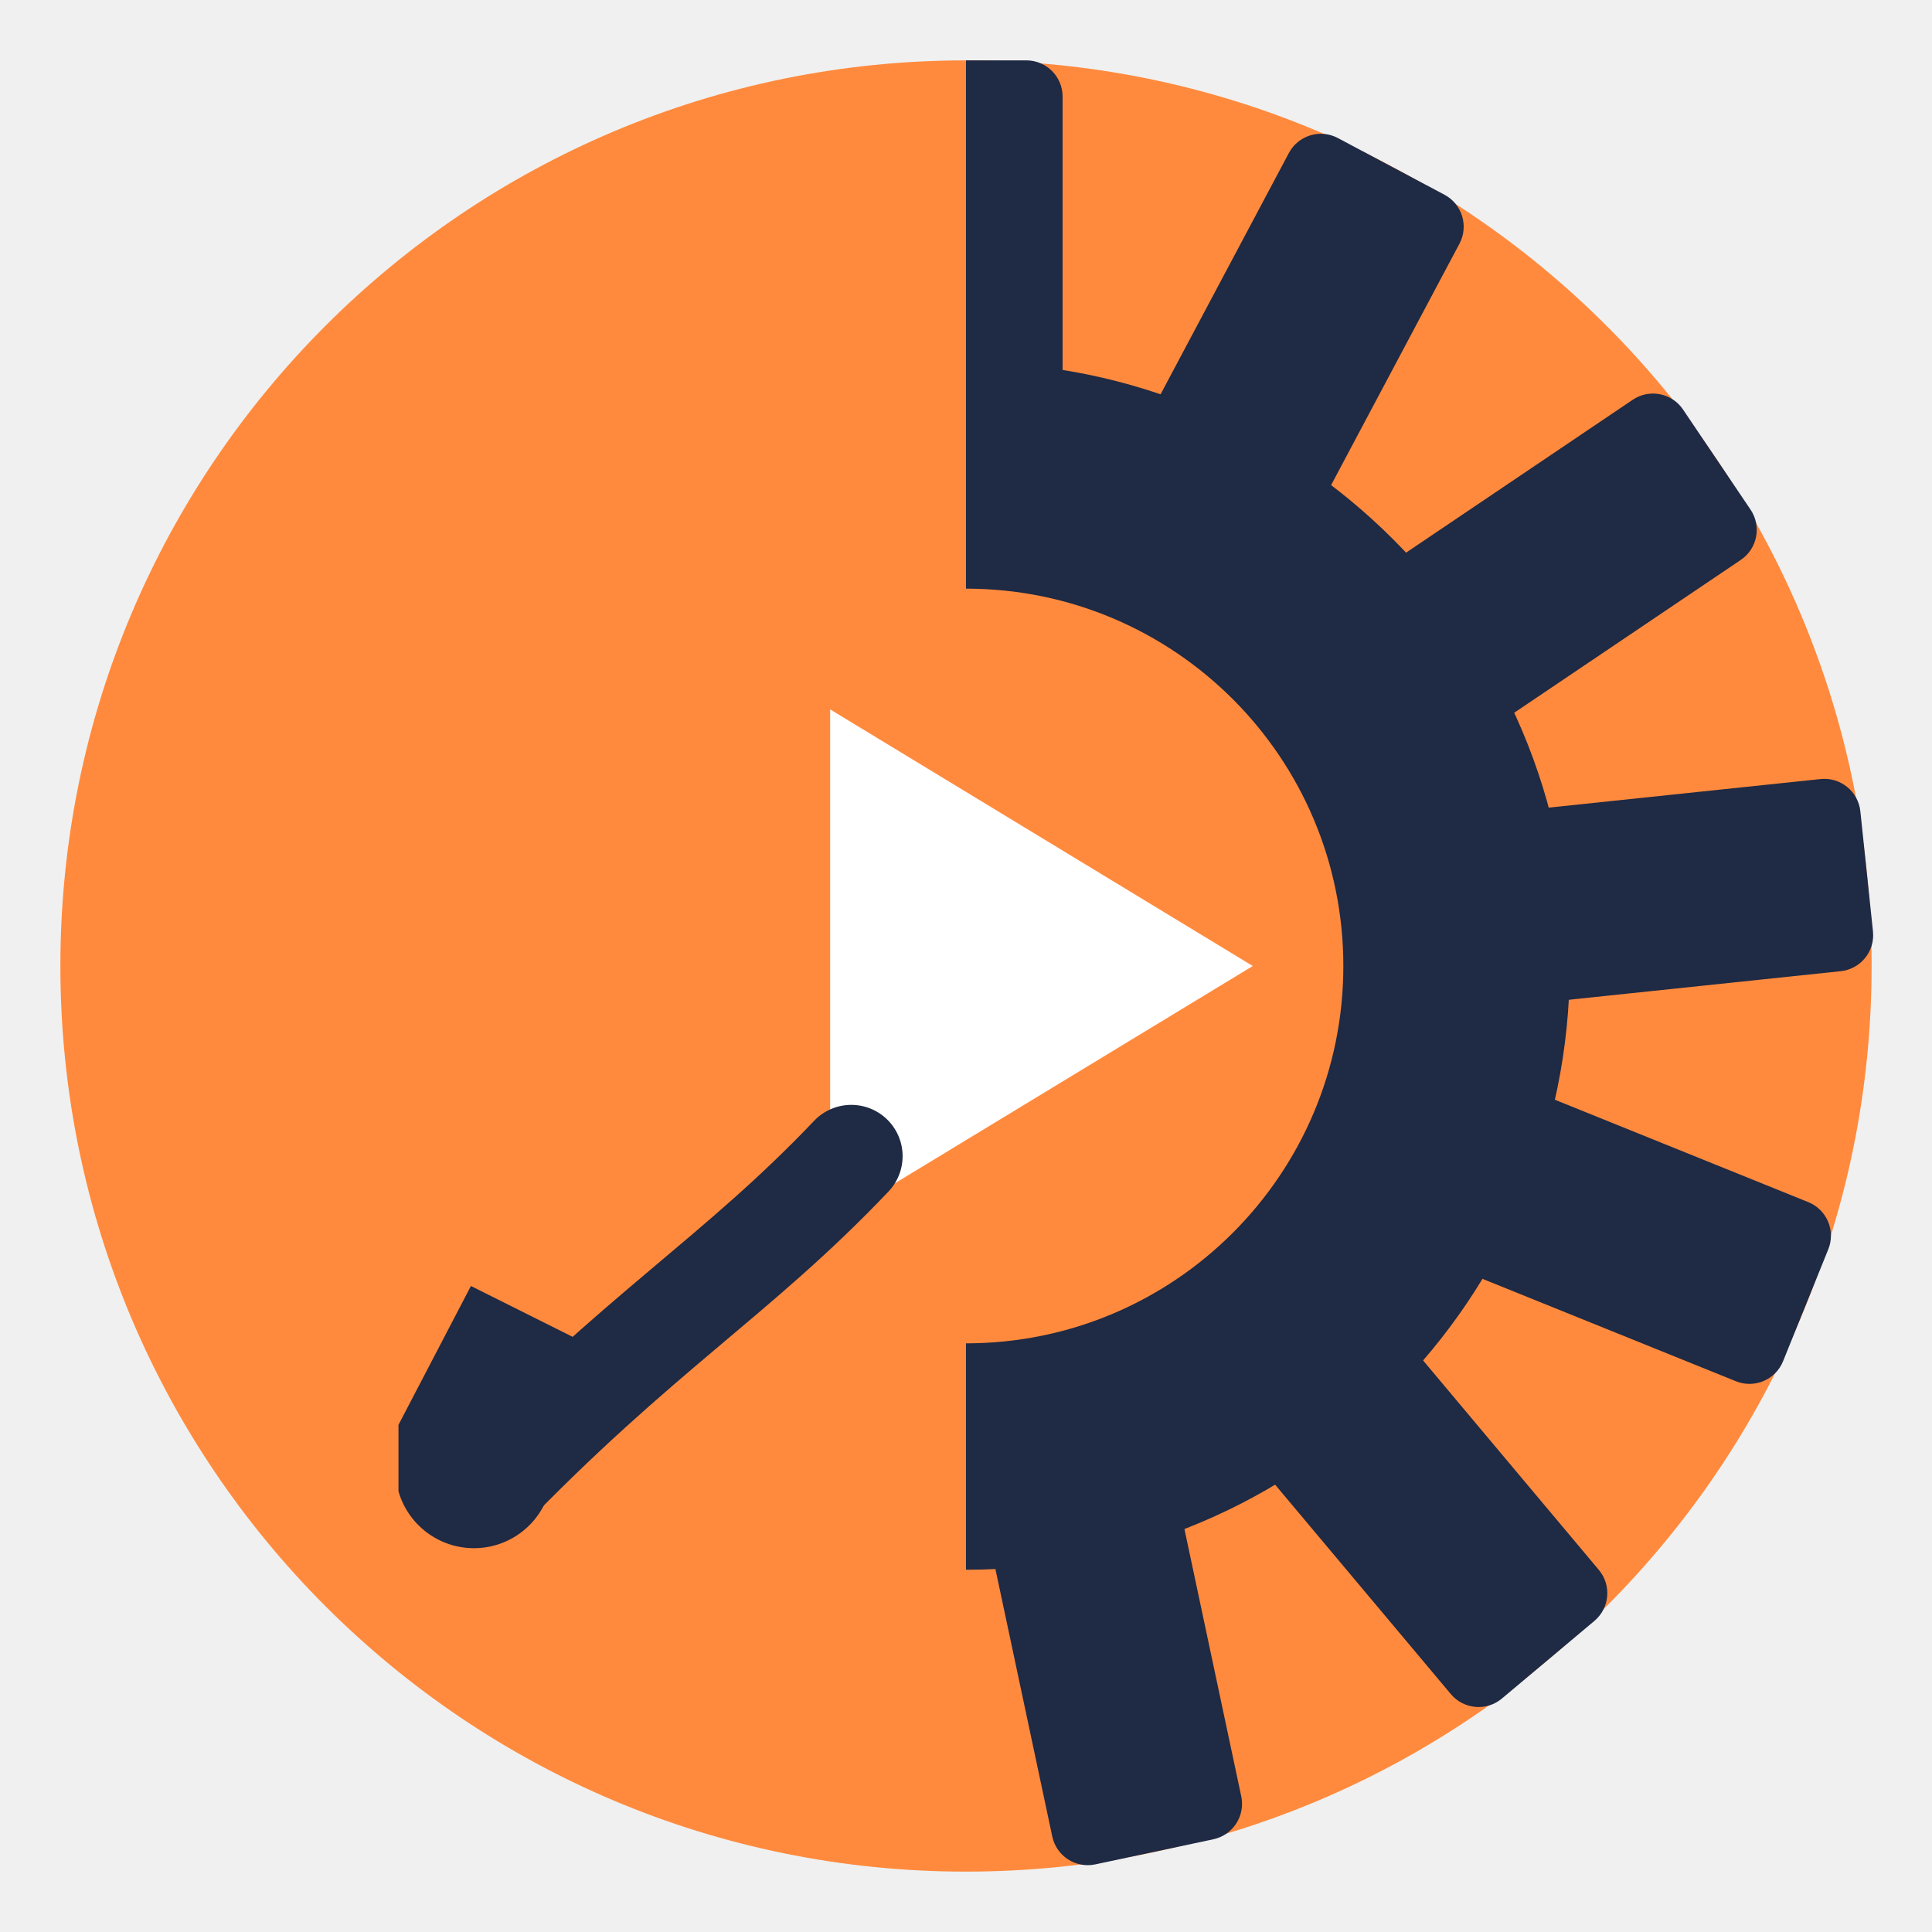
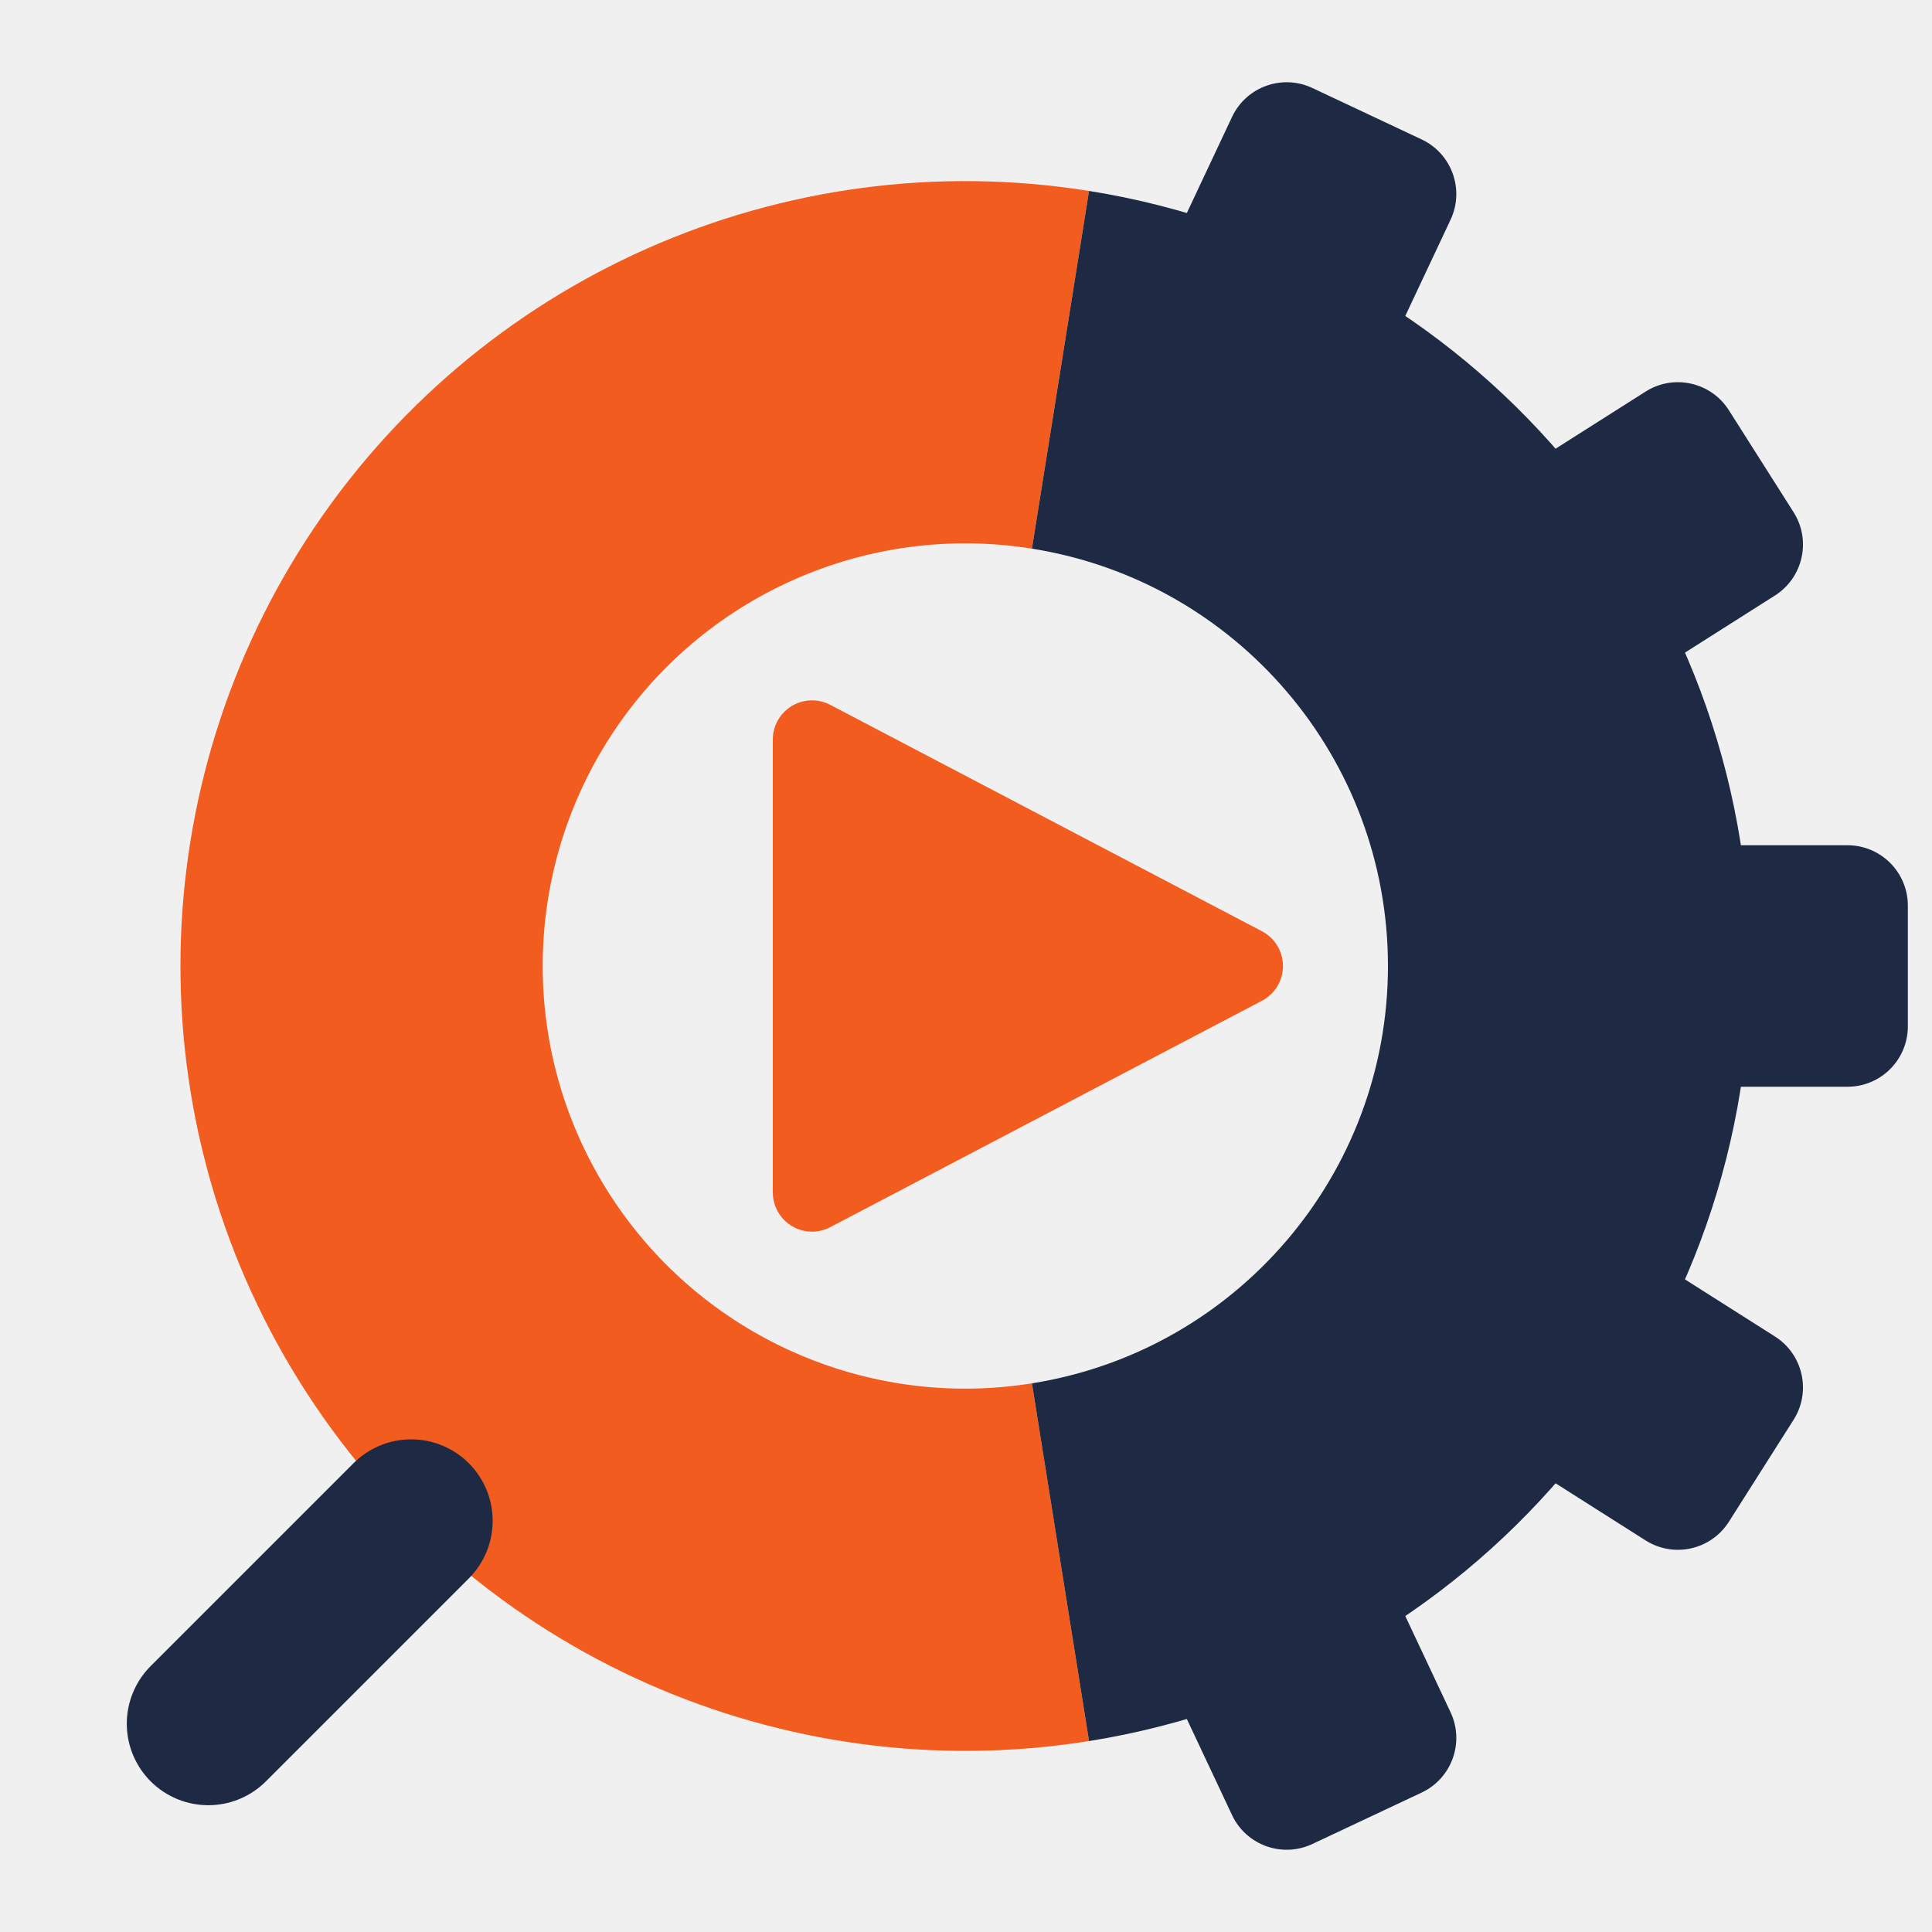
<svg xmlns="http://www.w3.org/2000/svg" viewBox="0 0 64 64">
-   <defs>
-     <linearGradient id="ffg" x1="10" y1="6" x2="54" y2="60">
-       <stop stop-color="#FF8A3D" />
-       <stop offset="1" stop-color="#F2551D" />
-     </linearGradient>
-     <clipPath id="ffright">
-       <rect x="32" y="0" width="32" height="64" />
-     </clipPath>
-   </defs>
-   <circle cx="32" cy="32" r="30" fill="url(#ffg)" />
-   <g clip-path="url(#ffright)" fill="#1F2A44">
-     <g transform="translate(32 32)">
-       <rect x="-3.2" y="-30" width="6.4" height="12" rx="1.2" />
-       <rect x="-3.2" y="-30" width="6.4" height="12" rx="1.2" transform="rotate(28)" />
-       <rect x="-3.2" y="-30" width="6.4" height="12" rx="1.2" transform="rotate(56)" />
-       <rect x="-3.2" y="-30" width="6.4" height="12" rx="1.2" transform="rotate(84)" />
-       <rect x="-3.2" y="-30" width="6.4" height="12" rx="1.2" transform="rotate(112)" />
-       <rect x="-3.2" y="-30" width="6.4" height="12" rx="1.2" transform="rotate(140)" />
-       <rect x="-3.2" y="-30" width="6.4" height="12" rx="1.2" transform="rotate(168)" />
-     </g>
-     <circle cx="32" cy="32" r="20" />
-     <circle cx="32" cy="32" r="12.5" fill="url(#ffg)" />
-   </g>
-   <path d="M27.5 23.5v17l14-8.5z" fill="#fff" />
-   <path d="M16 49.5c5.2-5.4 8.4-7.2 12.2-11.2" fill="none" stroke="#1F2A44" stroke-width="3.4" stroke-linecap="round" />
-   <path d="M13.2 47.2l2.4-4.6 4.8 2.4-2.2 4.4a2.6 2.6 0 0 1-5 .0z" fill="#1F2A44" />
+   <path d="M 35.13 51.75 A 20 20 0 1 1 35.13 12.25" fill="none" stroke="#F25C1F" stroke-width="12" stroke-linecap="butt" />
+   <path d="M 35.13 12.25 A 20 20 0 0 1 35.13 51.75" fill="none" stroke="#1E2A44" stroke-width="12" stroke-linecap="butt" />
+   <rect x="-4" y="-5.2" width="8" height="10" rx="2" fill="#1E2A44" transform="translate(43.24 8.11) rotate(205.2)" />
+   <rect x="-4" y="-5.2" width="8" height="10" rx="2" fill="#1E2A44" transform="translate(54.29 17.85) rotate(237.6)" />
+   <rect x="-4" y="-5.2" width="8" height="10" rx="2" fill="#1E2A44" transform="translate(58.4 32) rotate(270)" />
+   <rect x="-4" y="-5.2" width="8" height="10" rx="2" fill="#1E2A44" transform="translate(54.29 46.15) rotate(302.4)" />
+   <rect x="-4" y="-5.2" width="8" height="10" rx="2" fill="#1E2A44" transform="translate(43.24 55.89) rotate(334.8)" />
+   <path d="M26.9 24.5 L26.9 39.5 L41.2 32 Z" fill="#F25C1F" stroke="#F25C1F" stroke-width="2.6" stroke-linejoin="round" stroke-linecap="round" />
+   <path d="M13.62 50.38 L6.9 57.1" fill="none" stroke="#1E2A44" stroke-width="5.4" stroke-linecap="round" />
</svg>
